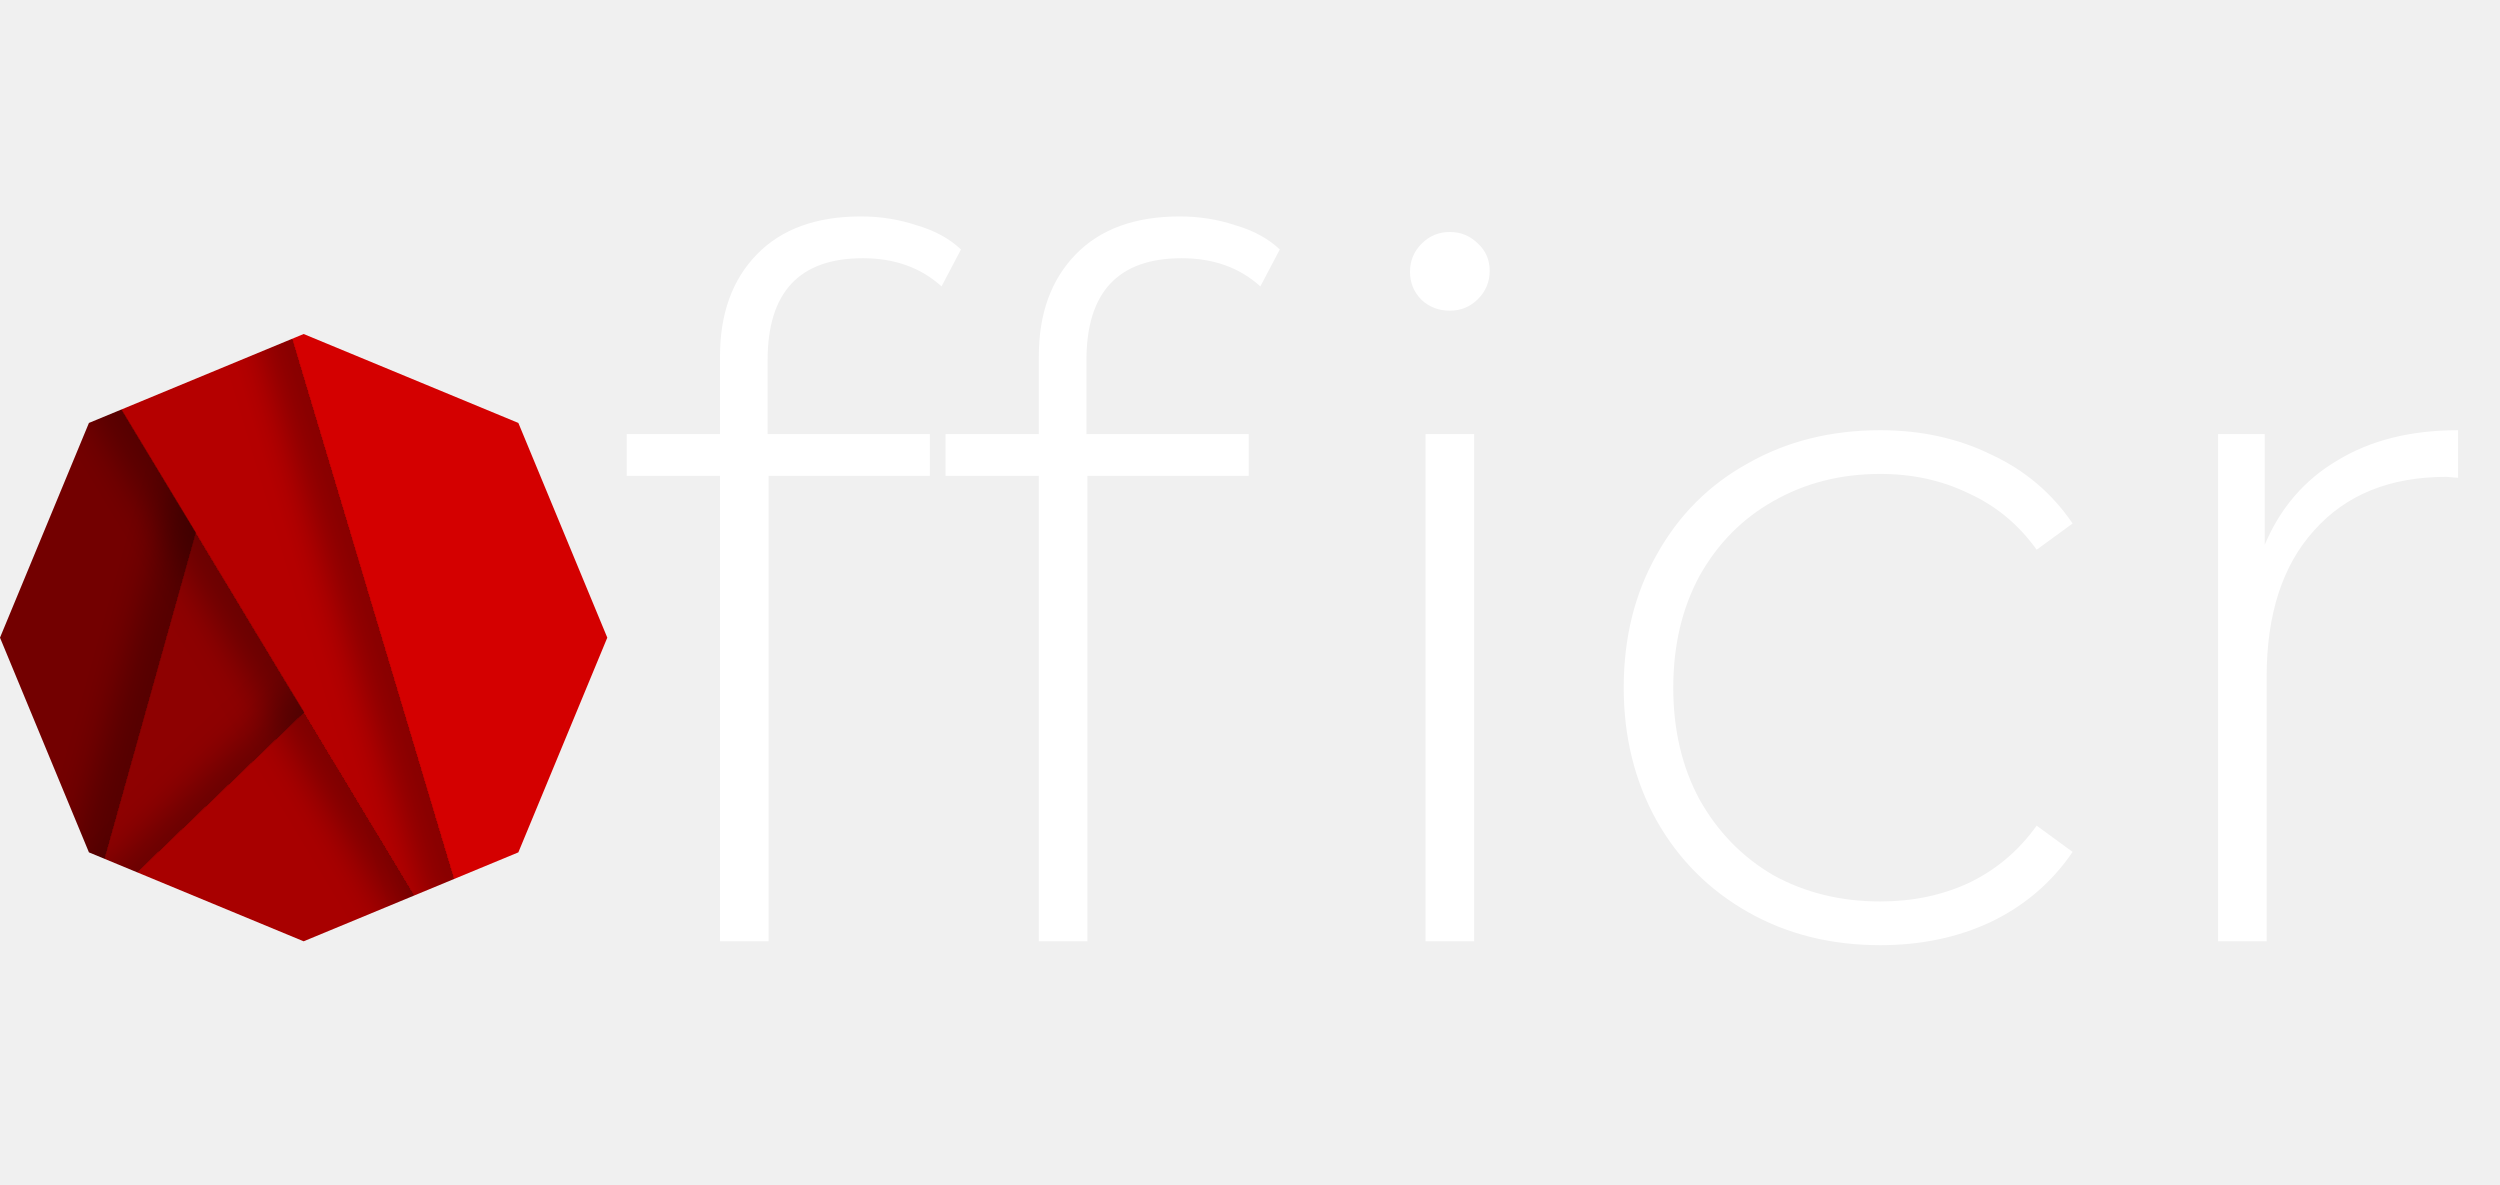
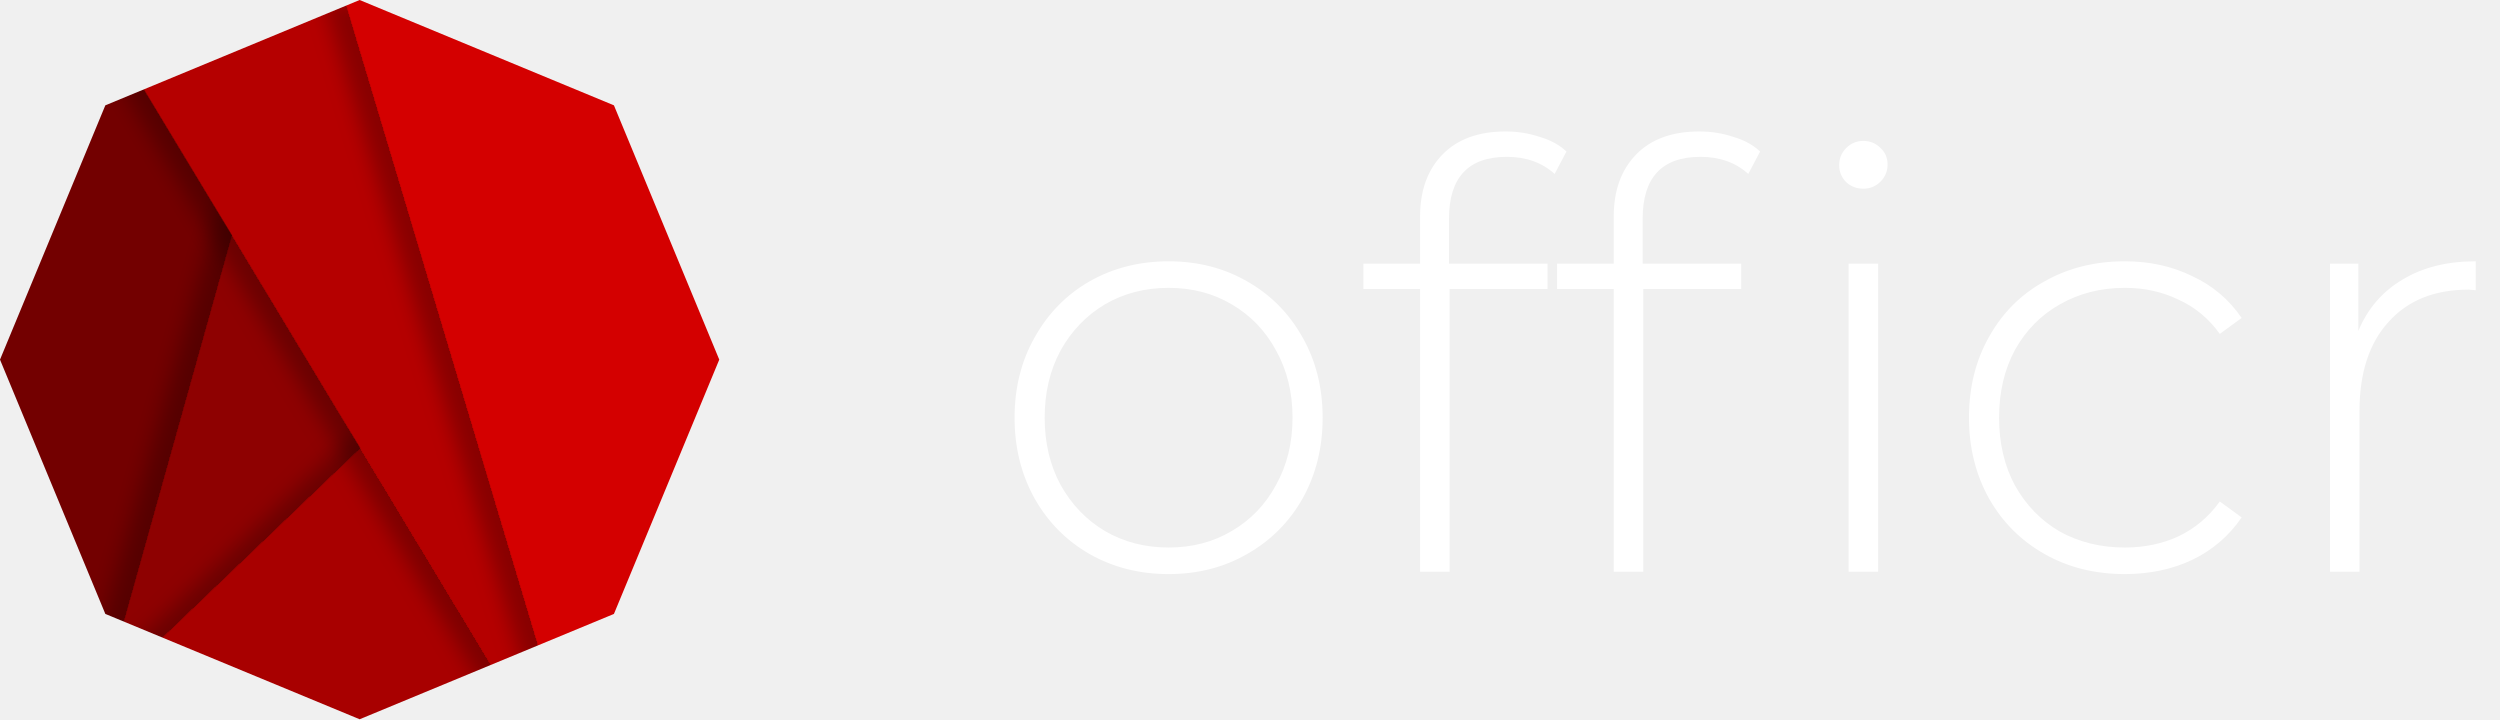
- <svg xmlns="http://www.w3.org/2000/svg" width="741" height="351" viewBox="0 0 741 351" fill="none">
-   <path d="M255.744 76.536C236.928 76.536 227.52 86.616 227.52 106.776V128.664H275.616V141.048H227.808V279H213.408V141.048H185.76V128.664H213.408V105.624C213.408 92.952 217.056 82.872 224.352 75.384C231.648 67.896 241.92 64.152 255.168 64.152C260.928 64.152 266.4 65.016 271.584 66.744C276.96 68.28 281.376 70.68 284.832 73.944L279.072 84.888C272.928 79.32 265.152 76.536 255.744 76.536ZM350.244 76.536C331.428 76.536 322.02 86.616 322.02 106.776V128.664H370.116V141.048H322.308V279H307.908V141.048H280.26V128.664H307.908V105.624C307.908 92.952 311.556 82.872 318.852 75.384C326.148 67.896 336.42 64.152 349.668 64.152C355.428 64.152 360.9 65.016 366.084 66.744C371.46 68.28 375.876 70.68 379.332 73.944L373.572 84.888C367.428 79.32 359.652 76.536 350.244 76.536ZM422.532 128.664H436.932V279H422.532V128.664ZM429.732 92.088C426.468 92.088 423.684 91.032 421.38 88.92C419.076 86.616 417.924 83.832 417.924 80.568C417.924 77.304 419.076 74.52 421.38 72.216C423.684 69.912 426.468 68.76 429.732 68.76C432.996 68.76 435.78 69.912 438.084 72.216C440.388 74.328 441.54 77.016 441.54 80.28C441.54 83.544 440.388 86.328 438.084 88.632C435.78 90.936 432.996 92.088 429.732 92.088ZM557.3 280.152C542.708 280.152 529.652 276.888 518.132 270.36C506.612 263.832 497.588 254.808 491.06 243.288C484.532 231.576 481.268 218.424 481.268 203.832C481.268 189.048 484.532 175.896 491.06 164.376C497.588 152.664 506.612 143.64 518.132 137.304C529.652 130.776 542.708 127.512 557.3 127.512C569.396 127.512 580.34 129.912 590.132 134.712C600.116 139.32 608.18 146.136 614.324 155.16L603.668 162.936C598.292 155.448 591.572 149.88 583.508 146.232C575.636 142.392 566.9 140.472 557.3 140.472C545.588 140.472 535.028 143.16 525.62 148.536C516.404 153.72 509.108 161.112 503.732 170.712C498.548 180.312 495.956 191.352 495.956 203.832C495.956 216.312 498.548 227.352 503.732 236.952C509.108 246.552 516.404 254.04 525.62 259.416C535.028 264.6 545.588 267.192 557.3 267.192C566.9 267.192 575.636 265.368 583.508 261.72C591.572 257.88 598.292 252.216 603.668 244.728L614.324 252.504C608.18 261.528 600.116 268.44 590.132 273.24C580.34 277.848 569.396 280.152 557.3 280.152ZM671.258 161.496C675.866 150.552 683.066 142.2 692.858 136.44C702.65 130.488 714.554 127.512 728.57 127.512V141.624L725.114 141.336C708.41 141.336 695.354 146.616 685.946 157.176C676.538 167.544 671.834 182.04 671.834 200.664V279H657.434V128.664H671.258V161.496Z" fill="white" />
-   <mask id="mask0" mask-type="alpha" maskUnits="userSpaceOnUse" x="0" y="99" width="180" height="180">
-     <path d="M90 99L153.64 125.36L180 189L153.64 252.64L90 279L26.36 252.64L0 189L26.36 125.36L90 99Z" fill="#730000" />
+ <svg xmlns="http://www.w3.org/2000/svg" width="1220" height="351" viewBox="0 0 1220 351" fill="none">
+   <path d="M570.28 280.152C556.072 280.152 543.208 276.888 531.688 270.36C520.36 263.832 511.432 254.808 504.904 243.288C498.376 231.576 495.112 218.424 495.112 203.832C495.112 189.24 498.376 176.184 504.904 164.664C511.432 152.952 520.36 143.832 531.688 137.304C543.208 130.776 556.072 127.512 570.28 127.512C584.488 127.512 597.256 130.776 608.584 137.304C620.104 143.832 629.128 152.952 635.656 164.664C642.184 176.184 645.448 189.24 645.448 203.832C645.448 218.424 642.184 231.576 635.656 243.288C629.128 254.808 620.104 263.832 608.584 270.36C597.256 276.888 584.488 280.152 570.28 280.152ZM570.28 267.192C581.8 267.192 592.072 264.504 601.096 259.128C610.312 253.752 617.512 246.264 622.696 236.664C628.072 227.064 630.76 216.12 630.76 203.832C630.76 191.544 628.072 180.6 622.696 171C617.512 161.4 610.312 153.912 601.096 148.536C592.072 143.16 581.8 140.472 570.28 140.472C558.76 140.472 548.392 143.16 539.176 148.536C530.152 153.912 522.952 161.4 517.576 171C512.392 180.6 509.8 191.544 509.8 203.832C509.8 216.12 512.392 227.064 517.576 236.664C522.952 246.264 530.152 253.752 539.176 259.128C548.392 264.504 558.76 267.192 570.28 267.192ZM735.338 76.536C716.522 76.536 707.114 86.616 707.114 106.776V128.664H755.21V141.048H707.402V279H693.002V141.048H665.354V128.664H693.002V105.624C693.002 92.952 696.65 82.872 703.946 75.384C711.242 67.896 721.514 64.152 734.762 64.152C740.522 64.152 745.994 65.016 751.178 66.744C756.554 68.28 760.97 70.68 764.426 73.944L758.666 84.888C752.522 79.32 744.746 76.536 735.338 76.536ZM829.838 76.536C811.022 76.536 801.614 86.616 801.614 106.776V128.664H849.71V141.048H801.902V279H787.502V141.048H759.854V128.664H787.502V105.624C787.502 92.952 791.15 82.872 798.446 75.384C805.742 67.896 816.014 64.152 829.262 64.152C835.022 64.152 840.494 65.016 845.678 66.744C851.054 68.28 855.47 70.68 858.926 73.944L853.166 84.888C847.022 79.32 839.246 76.536 829.838 76.536ZM902.126 128.664H916.526V279H902.126V128.664ZM909.326 92.088C906.062 92.088 903.278 91.032 900.974 88.92C898.67 86.616 897.518 83.832 897.518 80.568C897.518 77.304 898.67 74.52 900.974 72.216C903.278 69.912 906.062 68.76 909.326 68.76C912.59 68.76 915.374 69.912 917.678 72.216C919.982 74.328 921.134 77.016 921.134 80.28C921.134 83.544 919.982 86.328 917.678 88.632C915.374 90.936 912.59 92.088 909.326 92.088ZM1036.89 280.152C1022.3 280.152 1009.25 276.888 997.726 270.36C986.206 263.832 977.182 254.808 970.654 243.288C964.126 231.576 960.862 218.424 960.862 203.832C960.862 189.048 964.126 175.896 970.654 164.376C977.182 152.664 986.206 143.64 997.726 137.304C1009.25 130.776 1022.3 127.512 1036.89 127.512C1048.99 127.512 1059.93 129.912 1069.73 134.712C1079.71 139.32 1087.77 146.136 1093.92 155.16L1083.26 162.936C1077.89 155.448 1071.17 149.88 1063.1 146.232C1055.23 142.392 1046.49 140.472 1036.89 140.472C1025.18 140.472 1014.62 143.16 1005.21 148.536C995.998 153.72 988.702 161.112 983.326 170.712C978.142 180.312 975.55 191.352 975.55 203.832C975.55 216.312 978.142 227.352 983.326 236.952C988.702 246.552 995.998 254.04 1005.21 259.416C1014.62 264.6 1025.18 267.192 1036.89 267.192C1046.49 267.192 1055.23 265.368 1063.1 261.72C1071.17 257.88 1077.89 252.216 1083.26 244.728L1093.92 252.504C1087.77 261.528 1079.71 268.44 1069.73 273.24C1059.93 277.848 1048.99 280.152 1036.89 280.152ZM1150.85 161.496C1155.46 150.552 1162.66 142.2 1172.45 136.44C1182.24 130.488 1194.15 127.512 1208.16 127.512V141.624L1204.71 141.336C1188 141.336 1174.95 146.616 1165.54 157.176C1156.13 167.544 1151.43 182.04 1151.43 200.664V279H1137.03V128.664H1150.85V161.496Z" fill="white" />
+   <mask id="mask0" mask-type="alpha" maskUnits="userSpaceOnUse" x="0" y="0" width="351" height="351">
+     <path d="M175.5 0L299.597 51.403L351 175.5L299.597 299.597L175.5 351L51.403 299.597L0 175.5L51.403 51.403L175.5 0Z" fill="#730000" />
  </mask>
  <g mask="url(#mask0)">
-     <rect width="290.972" height="196.921" transform="matrix(0.875239 -0.483691 0.516488 0.856294 -63.6586 154.331)" fill="#730000" />
+     <rect width="567.396" height="383.996" transform="matrix(0.875239 -0.483691 0.516488 0.856294 -124.134 107.895)" fill="#730000" />
    <g filter="url(#filter0_d)">
-       <rect width="111.57" height="195.304" transform="matrix(0.968647 0.248439 -0.269568 0.962981 71.672 109.506)" fill="#8E0101" />
+       <rect width="217.562" height="380.842" transform="matrix(0.968647 0.248439 -0.269568 0.962981 139.76 20.4864)" fill="#8E0101" />
    </g>
    <g filter="url(#filter1_d)">
-       <rect width="109.516" height="199.109" transform="matrix(0.722398 0.691478 -0.722398 0.691478 163.592 141.023)" fill="#A80000" />
+       <rect width="213.557" height="388.263" transform="matrix(0.722398 0.691478 -0.722398 0.691478 319.004 81.9455)" fill="#A80000" />
    </g>
    <g filter="url(#filter2_d)">
-       <rect width="110.707" height="223.111" transform="matrix(0.875239 -0.483691 0.516488 0.856294 24.878 102.82)" fill="#B50000" />
+       <rect width="215.878" height="435.066" transform="matrix(0.875239 -0.483691 0.516488 0.856294 48.5121 7.44949)" fill="#B50000" />
    </g>
    <g filter="url(#filter3_d)">
-       <rect width="111.528" height="195.383" transform="matrix(0.964335 -0.264683 0.286968 0.95794 81.9512 84.3951)" fill="#D40000" />
+       <rect width="217.48" height="380.997" transform="matrix(0.964335 -0.264683 0.286968 0.95794 159.805 -28.4796)" fill="#D40000" />
    </g>
  </g>
  <defs>
-     <filter id="filter0_d" x="-0.976" y="99.506" width="180.72" height="235.792" filterUnits="userSpaceOnUse" color-interpolation-filters="sRGB">
+     <filter id="filter0_d" x="17.098" y="10.486" width="333.404" height="440.795" filterUnits="userSpaceOnUse" color-interpolation-filters="sRGB">
      <feFlood flood-opacity="0" result="BackgroundImageFix" />
      <feColorMatrix in="SourceAlpha" type="matrix" values="0 0 0 0 0 0 0 0 0 0 0 0 0 0 0 0 0 0 127 0" result="hardAlpha" />
      <feOffset dx="-10" />
      <feGaussianBlur stdDeviation="5" />
      <feComposite in2="hardAlpha" operator="out" />
      <feColorMatrix type="matrix" values="0 0 0 0 0 0 0 0 0 0 0 0 0 0 0 0 0 0 0.25 0" />
      <feBlend mode="normal" in2="BackgroundImageFix" result="effect1_dropShadow" />
      <feBlend mode="normal" in="SourceGraphic" in2="effect1_dropShadow" result="shape" />
    </filter>
-     <filter id="filter1_d" x="-0.244" y="131.023" width="242.95" height="233.408" filterUnits="userSpaceOnUse" color-interpolation-filters="sRGB">
+     <filter id="filter1_d" x="18.524" y="71.945" width="454.753" height="436.145" filterUnits="userSpaceOnUse" color-interpolation-filters="sRGB">
      <feFlood flood-opacity="0" result="BackgroundImageFix" />
      <feColorMatrix in="SourceAlpha" type="matrix" values="0 0 0 0 0 0 0 0 0 0 0 0 0 0 0 0 0 0 127 0" result="hardAlpha" />
      <feOffset dx="-10" />
      <feGaussianBlur stdDeviation="5" />
      <feComposite in2="hardAlpha" operator="out" />
      <feColorMatrix type="matrix" values="0 0 0 0 0 0 0 0 0 0 0 0 0 0 0 0 0 0 0.25 0" />
      <feBlend mode="normal" in2="BackgroundImageFix" result="effect1_dropShadow" />
      <feBlend mode="normal" in="SourceGraphic" in2="effect1_dropShadow" result="shape" />
    </filter>
-     <filter id="filter2_d" x="4.878" y="39.272" width="232.129" height="264.597" filterUnits="userSpaceOnUse" color-interpolation-filters="sRGB">
+     <filter id="filter2_d" x="28.512" y="-106.969" width="433.652" height="496.963" filterUnits="userSpaceOnUse" color-interpolation-filters="sRGB">
      <feFlood flood-opacity="0" result="BackgroundImageFix" />
      <feColorMatrix in="SourceAlpha" type="matrix" values="0 0 0 0 0 0 0 0 0 0 0 0 0 0 0 0 0 0 127 0" result="hardAlpha" />
      <feOffset dx="-10" />
      <feGaussianBlur stdDeviation="5" />
      <feComposite in2="hardAlpha" operator="out" />
      <feColorMatrix type="matrix" values="0 0 0 0 0 0 0 0 0 0 0 0 0 0 0 0 0 0 0.25 0" />
      <feBlend mode="normal" in2="BackgroundImageFix" result="effect1_dropShadow" />
      <feBlend mode="normal" in="SourceGraphic" in2="effect1_dropShadow" result="shape" />
    </filter>
-     <filter id="filter3_d" x="61.951" y="44.876" width="183.619" height="236.685" filterUnits="userSpaceOnUse" color-interpolation-filters="sRGB">
+     <filter id="filter3_d" x="139.805" y="-96.043" width="339.057" height="442.536" filterUnits="userSpaceOnUse" color-interpolation-filters="sRGB">
      <feFlood flood-opacity="0" result="BackgroundImageFix" />
      <feColorMatrix in="SourceAlpha" type="matrix" values="0 0 0 0 0 0 0 0 0 0 0 0 0 0 0 0 0 0 127 0" result="hardAlpha" />
      <feOffset dx="-10" />
      <feGaussianBlur stdDeviation="5" />
      <feComposite in2="hardAlpha" operator="out" />
      <feColorMatrix type="matrix" values="0 0 0 0 0 0 0 0 0 0 0 0 0 0 0 0 0 0 0.25 0" />
      <feBlend mode="normal" in2="BackgroundImageFix" result="effect1_dropShadow" />
      <feBlend mode="normal" in="SourceGraphic" in2="effect1_dropShadow" result="shape" />
    </filter>
  </defs>
</svg>
